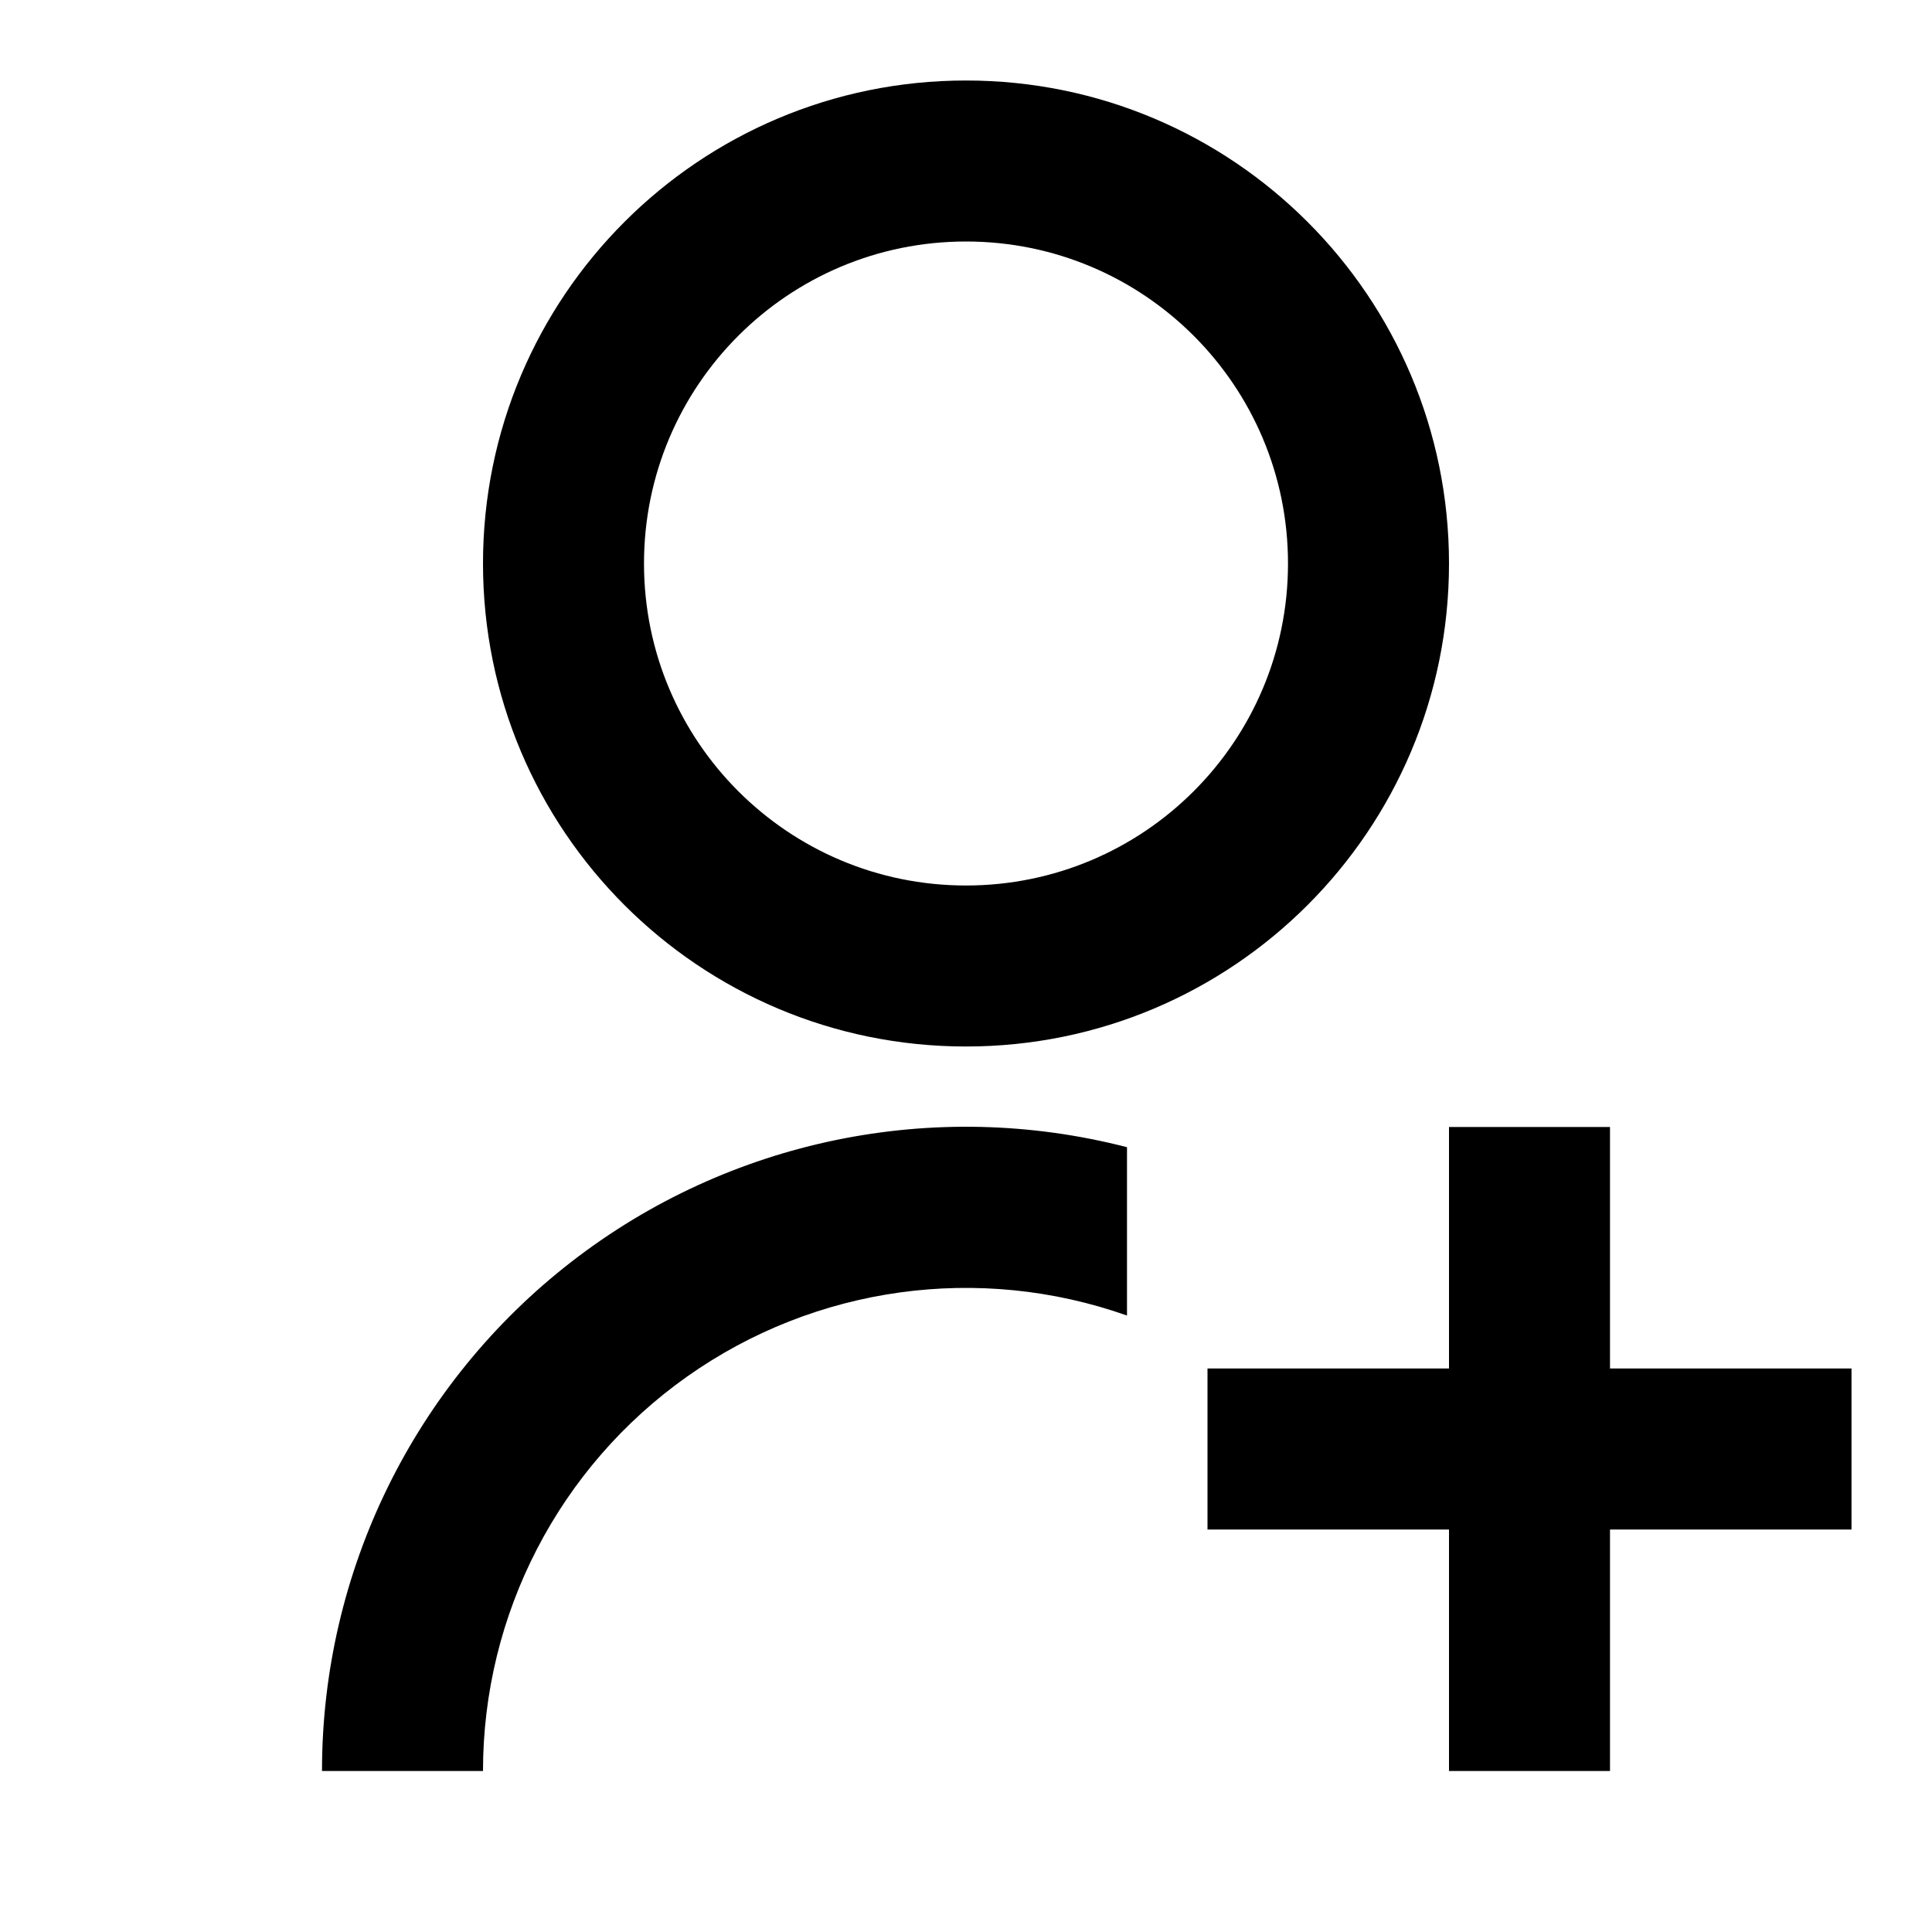
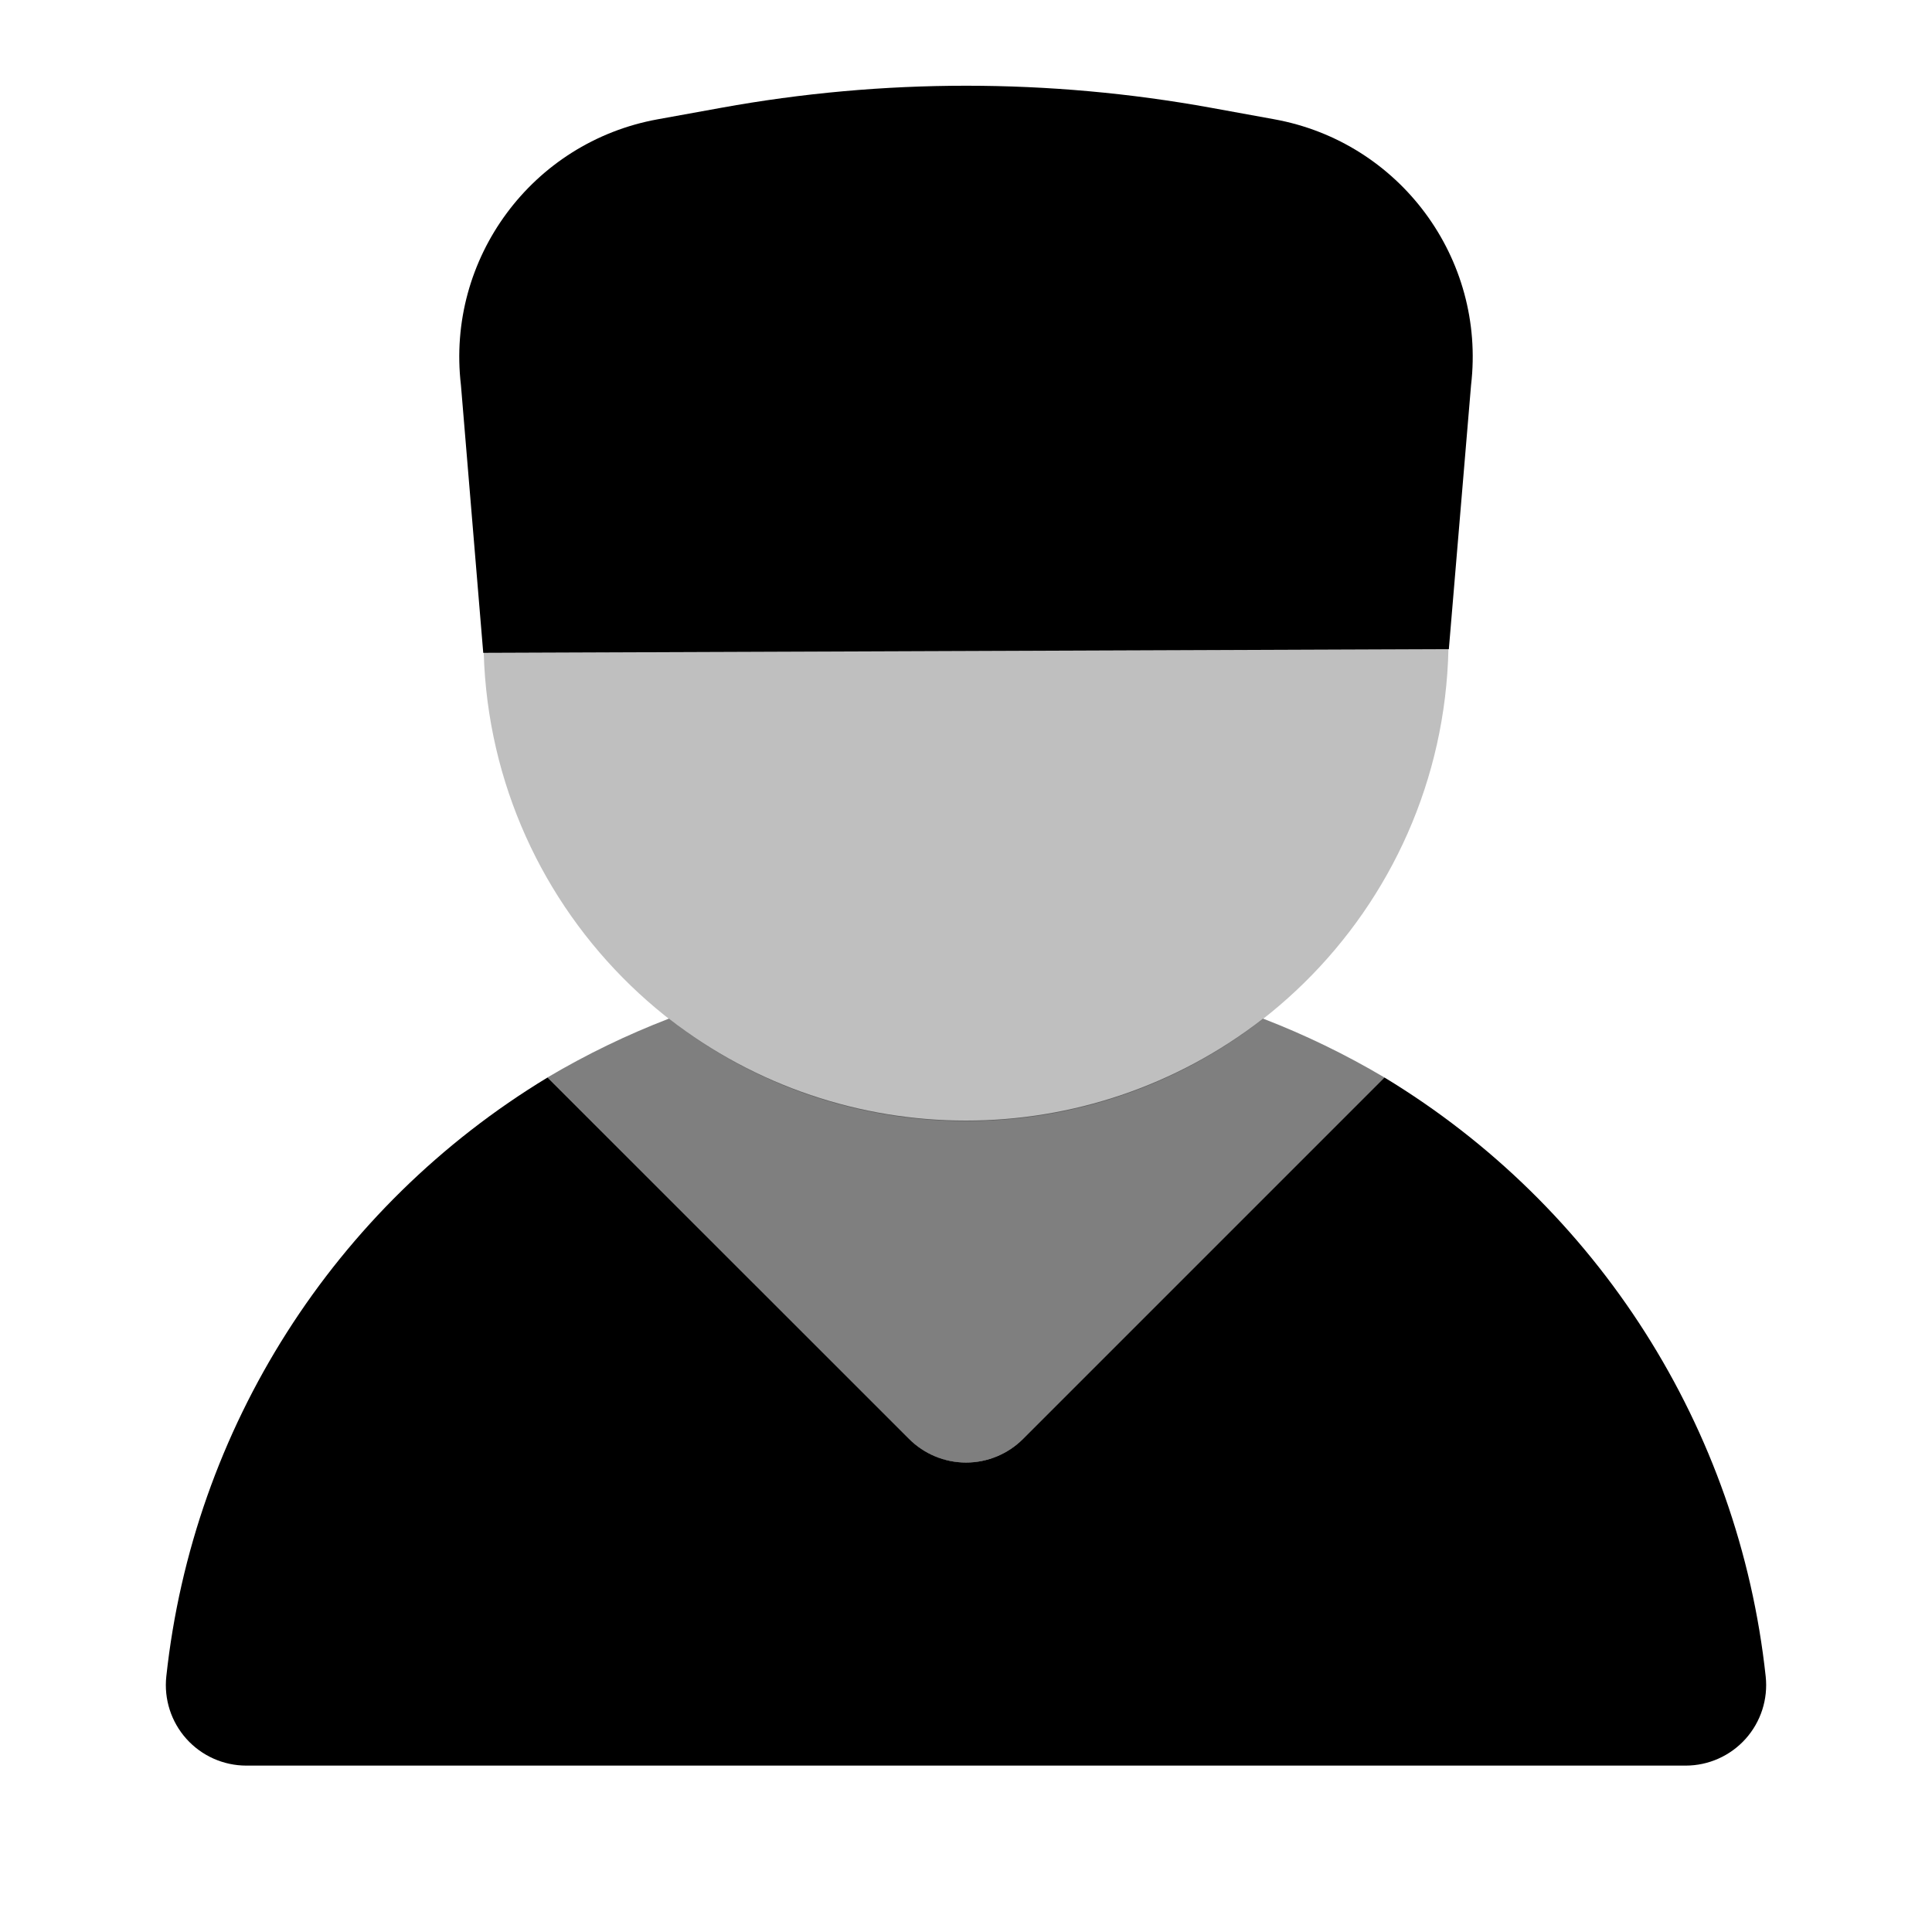
<svg xmlns="http://www.w3.org/2000/svg" width="64" height="64" viewBox="0 0 24 24">
-   <path fill="currentColor" d="M14 14.252v2.09A6 6 0 0 0 6 22H4a8 8 0 0 1 10-7.749M12 13c-3.315 0-6-2.685-6-6s2.685-6 6-6s6 2.685 6 6s-2.685 6-6 6m0-2c2.21 0 4-1.79 4-4s-1.79-4-4-4s-4 1.79-4 4s1.79 4 4 4m6 6v-3h2v3h3v2h-3v3h-2v-3h-3v-2z" />
+   <path fill="currentColor" d="M17.998 8.064L6.003 8.11l-.277-3.325A3 3 0 0 1 8.17 1.482l.789-.143a17.031 17.031 0 0 1 6.086 0l.786.143a3 3 0 0 1 2.443 3.302Z" />
+   <path fill="currentColor" d="M6.009 8.109a5.994 5.994 0 0 0 11.984-.045Z" opacity="0.25" />
+   <path fill="currentColor" d="m17.198 13.385l-4.49 4.49a1 1 0 0 1-1.415 0l-4.491-4.49a9.945 9.945 0 0 0-4.736 7.44a1 1 0 0 0 .994 1.108h17.88a1 1 0 0 0 .994-1.108a9.945 9.945 0 0 0-4.736-7.44" />
+   <path fill="currentColor" d="M15.69 12.654a6.012 6.012 0 0 1-7.381 0a10.004 10.004 0 0 0-1.507.73l4.491 4.492a1 1 0 0 0 1.414 0l4.491-4.491a10.005 10.005 0 0 0-1.507-.731Z" opacity="0.5" />
</svg>
